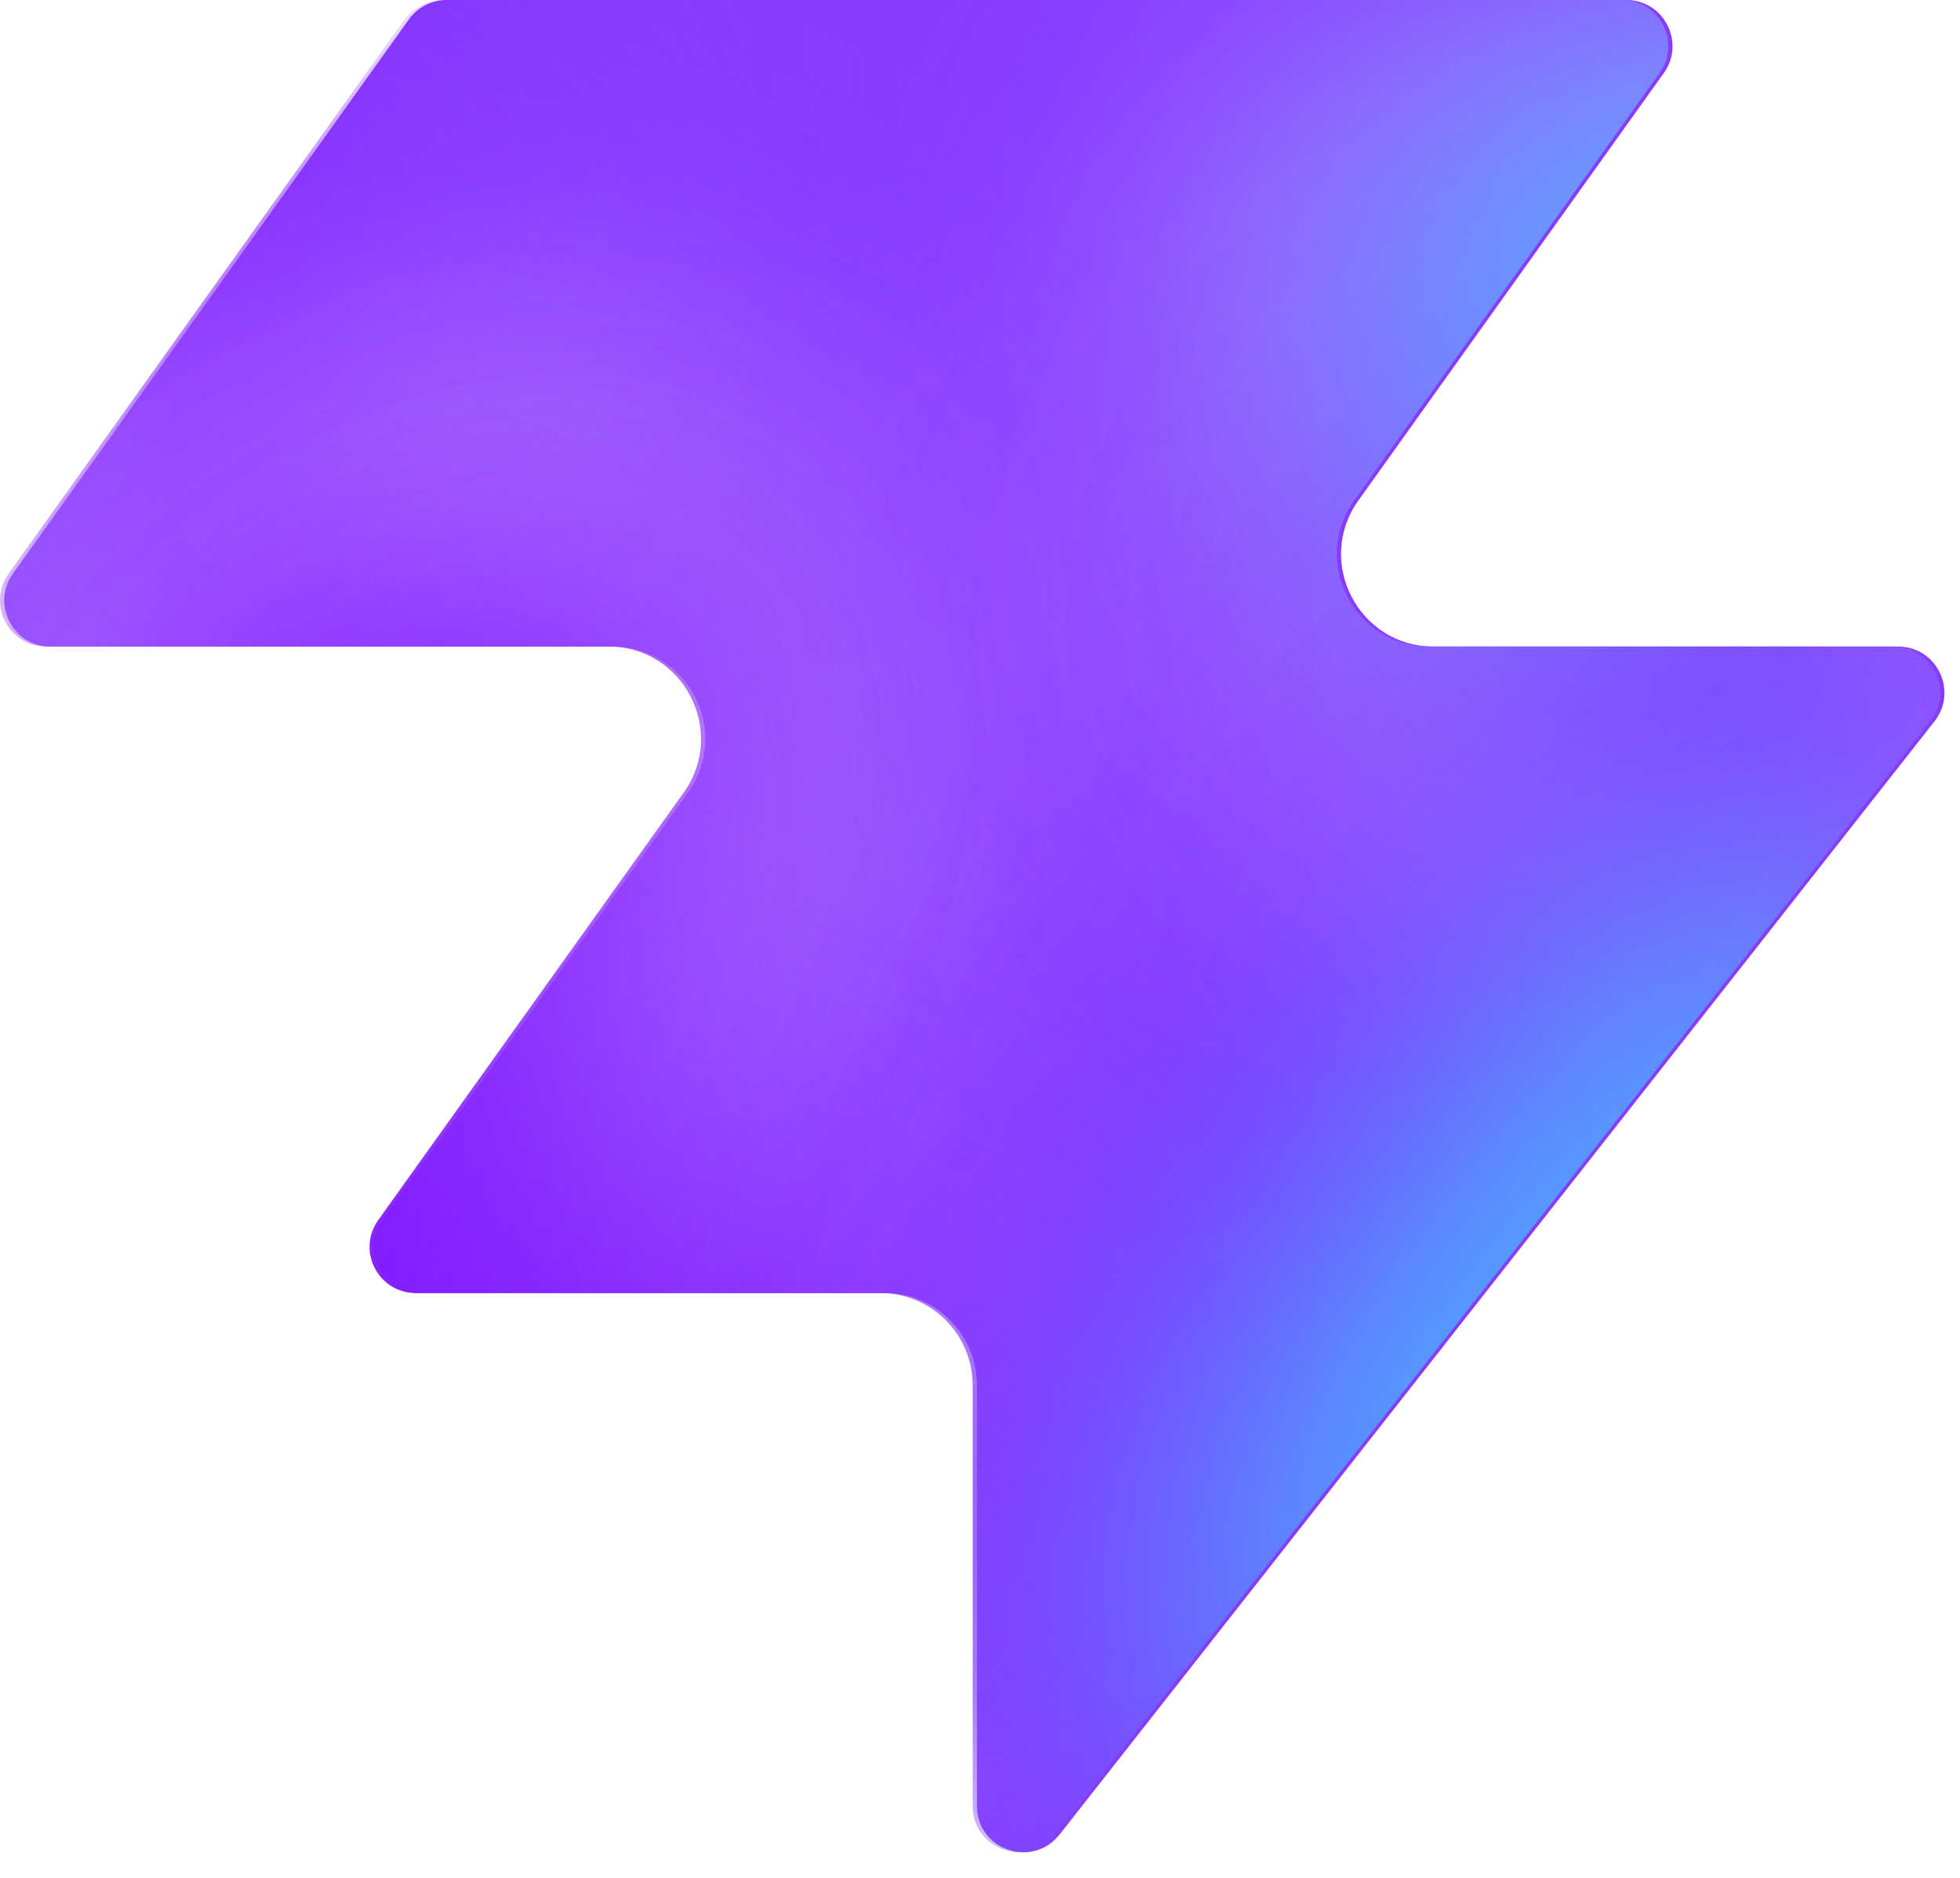
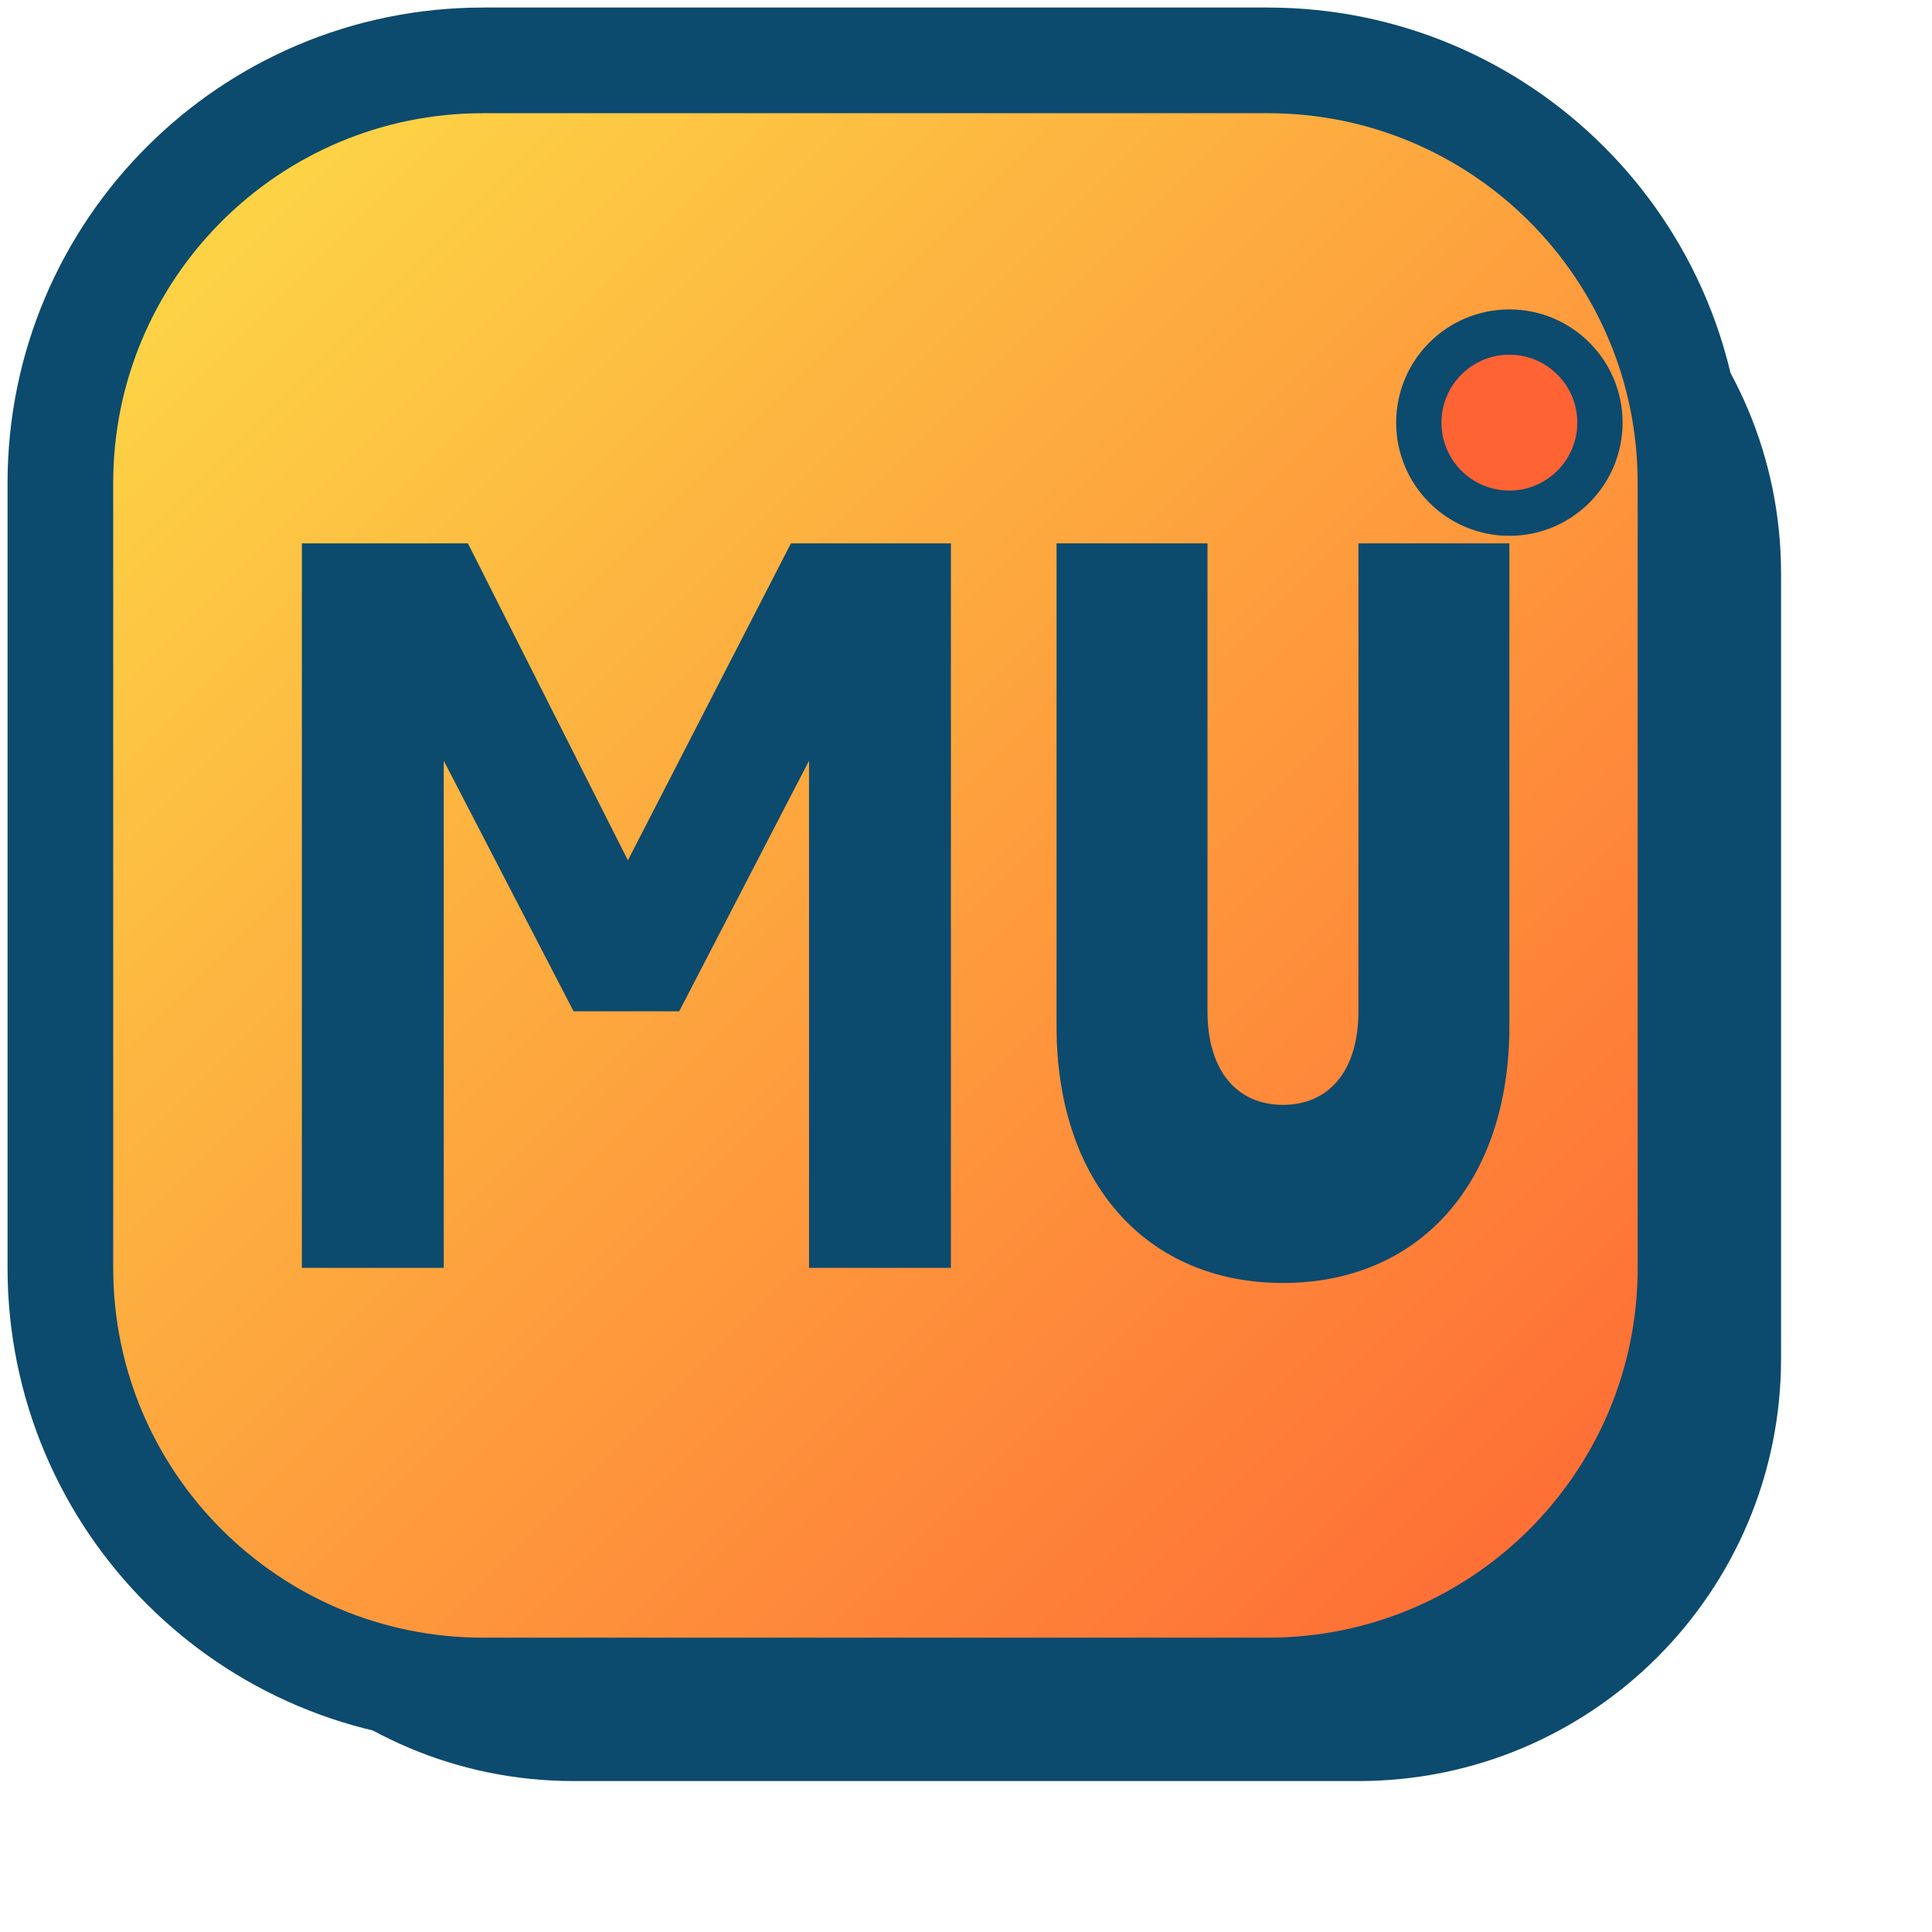
- <svg xmlns="http://www.w3.org/2000/svg" width="48" height="46" fill="none" viewBox="0 0 48 46">
-   <path fill="#863bff" d="M25.946 44.938c-.664.845-2.021.375-2.021-.698V33.937a2.26 2.26 0 0 0-2.262-2.262H10.287c-.92 0-1.456-1.04-.92-1.788l7.48-10.471c1.07-1.497 0-3.578-1.842-3.578H1.237c-.92 0-1.456-1.04-.92-1.788L10.013.474c.214-.297.556-.474.92-.474h28.894c.92 0 1.456 1.04.92 1.788l-7.48 10.471c-1.07 1.498 0 3.579 1.842 3.579h11.377c.943 0 1.473 1.088.89 1.83L25.947 44.94z" style="fill:#863bff;fill:color(display-p3 .525 .23 1);fill-opacity:1" />
-   <mask id="a" width="48" height="46" x="0" y="0" maskUnits="userSpaceOnUse" style="mask-type:alpha">
-     <path fill="#000" d="M25.842 44.938c-.664.844-2.021.375-2.021-.698V33.937a2.26 2.26 0 0 0-2.262-2.262H10.183c-.92 0-1.456-1.04-.92-1.788l7.48-10.471c1.07-1.498 0-3.579-1.842-3.579H1.133c-.92 0-1.456-1.04-.92-1.787L9.91.473c.214-.297.556-.474.92-.474h28.894c.92 0 1.456 1.04.92 1.788l-7.48 10.471c-1.07 1.498 0 3.578 1.842 3.578h11.377c.943 0 1.473 1.088.89 1.832L25.843 44.94z" style="fill:#000;fill-opacity:1" />
-   </mask>
-   <g mask="url(#a)">
-     <g filter="url(#b)">
-       <ellipse cx="5.508" cy="14.704" fill="#ede6ff" rx="5.508" ry="14.704" style="fill:#ede6ff;fill:color(display-p3 .927 .903 1);fill-opacity:1" transform="matrix(.00324 1 1 -.00324 -4.47 31.516)" />
-     </g>
-     <g filter="url(#c)">
-       <ellipse cx="10.399" cy="29.851" fill="#ede6ff" rx="10.399" ry="29.851" style="fill:#ede6ff;fill:color(display-p3 .927 .903 1);fill-opacity:1" transform="matrix(.00324 1 1 -.00324 -39.328 7.883)" />
-     </g>
-     <g filter="url(#d)">
-       <ellipse cx="5.508" cy="30.487" fill="#7e14ff" rx="5.508" ry="30.487" style="fill:#7e14ff;fill:color(display-p3 .492 .077 1);fill-opacity:1" transform="rotate(89.814 -25.913 -14.639)scale(1 -1)" />
-     </g>
-     <g filter="url(#e)">
-       <ellipse cx="5.508" cy="30.599" fill="#7e14ff" rx="5.508" ry="30.599" style="fill:#7e14ff;fill:color(display-p3 .492 .077 1);fill-opacity:1" transform="rotate(89.814 -32.644 -3.334)scale(1 -1)" />
-     </g>
-     <g filter="url(#f)">
-       <ellipse cx="5.508" cy="30.599" fill="#7e14ff" rx="5.508" ry="30.599" style="fill:#7e14ff;fill:color(display-p3 .492 .077 1);fill-opacity:1" transform="matrix(.00324 1 1 -.00324 -34.34 30.47)" />
-     </g>
-     <g filter="url(#g)">
-       <ellipse cx="14.072" cy="22.078" fill="#ede6ff" rx="14.072" ry="22.078" style="fill:#ede6ff;fill:color(display-p3 .927 .903 1);fill-opacity:1" transform="rotate(93.35 24.506 48.493)scale(-1 1)" />
-     </g>
-     <g filter="url(#h)">
-       <ellipse cx="3.47" cy="21.501" fill="#7e14ff" rx="3.47" ry="21.501" style="fill:#7e14ff;fill:color(display-p3 .492 .077 1);fill-opacity:1" transform="rotate(89.009 28.708 47.59)scale(-1 1)" />
-     </g>
-     <g filter="url(#i)">
-       <ellipse cx="3.47" cy="21.501" fill="#7e14ff" rx="3.47" ry="21.501" style="fill:#7e14ff;fill:color(display-p3 .492 .077 1);fill-opacity:1" transform="rotate(89.009 28.708 47.59)scale(-1 1)" />
-     </g>
-     <g filter="url(#j)">
-       <ellipse cx=".387" cy="8.972" fill="#7e14ff" rx="4.407" ry="29.108" style="fill:#7e14ff;fill:color(display-p3 .492 .077 1);fill-opacity:1" transform="rotate(39.51 .387 8.972)" />
-     </g>
-     <g filter="url(#k)">
-       <ellipse cx="47.523" cy="-6.092" fill="#7e14ff" rx="4.407" ry="29.108" style="fill:#7e14ff;fill:color(display-p3 .492 .077 1);fill-opacity:1" transform="rotate(37.892 47.523 -6.092)" />
-     </g>
-     <g filter="url(#l)">
-       <ellipse cx="41.412" cy="6.333" fill="#47bfff" rx="5.971" ry="9.665" style="fill:#47bfff;fill:color(display-p3 .28 .748 1);fill-opacity:1" transform="rotate(37.892 41.412 6.333)" />
-     </g>
-     <g filter="url(#m)">
-       <ellipse cx="-1.879" cy="38.332" fill="#7e14ff" rx="4.407" ry="29.108" style="fill:#7e14ff;fill:color(display-p3 .492 .077 1);fill-opacity:1" transform="rotate(37.892 -1.88 38.332)" />
-     </g>
-     <g filter="url(#n)">
-       <ellipse cx="-1.879" cy="38.332" fill="#7e14ff" rx="4.407" ry="29.108" style="fill:#7e14ff;fill:color(display-p3 .492 .077 1);fill-opacity:1" transform="rotate(37.892 -1.88 38.332)" />
-     </g>
-     <g filter="url(#o)">
-       <ellipse cx="35.651" cy="29.907" fill="#7e14ff" rx="4.407" ry="29.108" style="fill:#7e14ff;fill:color(display-p3 .492 .077 1);fill-opacity:1" transform="rotate(37.892 35.651 29.907)" />
-     </g>
-     <g filter="url(#p)">
-       <ellipse cx="38.418" cy="32.4" fill="#47bfff" rx="5.971" ry="15.297" style="fill:#47bfff;fill:color(display-p3 .28 .748 1);fill-opacity:1" transform="rotate(37.892 38.418 32.4)" />
-     </g>
-   </g>
+ <svg xmlns="http://www.w3.org/2000/svg" viewBox="0 0 64 64" width="64" height="64">
  <defs>
-     <filter id="b" width="60.045" height="41.654" x="-19.77" y="16.149" color-interpolation-filters="sRGB" filterUnits="userSpaceOnUse">
-       <feFlood flood-opacity="0" result="BackgroundImageFix" />
-       <feBlend in="SourceGraphic" in2="BackgroundImageFix" result="shape" />
-       <feGaussianBlur result="effect1_foregroundBlur_2002_17158" stdDeviation="7.659" />
-     </filter>
-     <filter id="c" width="90.34" height="51.437" x="-54.613" y="-7.533" color-interpolation-filters="sRGB" filterUnits="userSpaceOnUse">
-       <feFlood flood-opacity="0" result="BackgroundImageFix" />
-       <feBlend in="SourceGraphic" in2="BackgroundImageFix" result="shape" />
-       <feGaussianBlur result="effect1_foregroundBlur_2002_17158" stdDeviation="7.659" />
-     </filter>
-     <filter id="d" width="79.355" height="29.4" x="-49.64" y="2.03" color-interpolation-filters="sRGB" filterUnits="userSpaceOnUse">
-       <feFlood flood-opacity="0" result="BackgroundImageFix" />
-       <feBlend in="SourceGraphic" in2="BackgroundImageFix" result="shape" />
-       <feGaussianBlur result="effect1_foregroundBlur_2002_17158" stdDeviation="4.596" />
-     </filter>
-     <filter id="e" width="79.579" height="29.4" x="-45.045" y="20.029" color-interpolation-filters="sRGB" filterUnits="userSpaceOnUse">
-       <feFlood flood-opacity="0" result="BackgroundImageFix" />
-       <feBlend in="SourceGraphic" in2="BackgroundImageFix" result="shape" />
-       <feGaussianBlur result="effect1_foregroundBlur_2002_17158" stdDeviation="4.596" />
-     </filter>
-     <filter id="f" width="79.579" height="29.4" x="-43.513" y="21.178" color-interpolation-filters="sRGB" filterUnits="userSpaceOnUse">
-       <feFlood flood-opacity="0" result="BackgroundImageFix" />
-       <feBlend in="SourceGraphic" in2="BackgroundImageFix" result="shape" />
-       <feGaussianBlur result="effect1_foregroundBlur_2002_17158" stdDeviation="4.596" />
-     </filter>
-     <filter id="g" width="74.749" height="58.852" x="15.756" y="-17.901" color-interpolation-filters="sRGB" filterUnits="userSpaceOnUse">
-       <feFlood flood-opacity="0" result="BackgroundImageFix" />
-       <feBlend in="SourceGraphic" in2="BackgroundImageFix" result="shape" />
-       <feGaussianBlur result="effect1_foregroundBlur_2002_17158" stdDeviation="7.659" />
-     </filter>
-     <filter id="h" width="61.377" height="25.362" x="23.548" y="2.284" color-interpolation-filters="sRGB" filterUnits="userSpaceOnUse">
-       <feFlood flood-opacity="0" result="BackgroundImageFix" />
-       <feBlend in="SourceGraphic" in2="BackgroundImageFix" result="shape" />
-       <feGaussianBlur result="effect1_foregroundBlur_2002_17158" stdDeviation="4.596" />
-     </filter>
-     <filter id="i" width="61.377" height="25.362" x="23.548" y="2.284" color-interpolation-filters="sRGB" filterUnits="userSpaceOnUse">
-       <feFlood flood-opacity="0" result="BackgroundImageFix" />
-       <feBlend in="SourceGraphic" in2="BackgroundImageFix" result="shape" />
-       <feGaussianBlur result="effect1_foregroundBlur_2002_17158" stdDeviation="4.596" />
-     </filter>
-     <filter id="j" width="56.045" height="63.649" x="-27.636" y="-22.853" color-interpolation-filters="sRGB" filterUnits="userSpaceOnUse">
-       <feFlood flood-opacity="0" result="BackgroundImageFix" />
-       <feBlend in="SourceGraphic" in2="BackgroundImageFix" result="shape" />
-       <feGaussianBlur result="effect1_foregroundBlur_2002_17158" stdDeviation="4.596" />
-     </filter>
-     <filter id="k" width="54.814" height="64.646" x="20.116" y="-38.415" color-interpolation-filters="sRGB" filterUnits="userSpaceOnUse">
-       <feFlood flood-opacity="0" result="BackgroundImageFix" />
-       <feBlend in="SourceGraphic" in2="BackgroundImageFix" result="shape" />
-       <feGaussianBlur result="effect1_foregroundBlur_2002_17158" stdDeviation="4.596" />
-     </filter>
-     <filter id="l" width="33.541" height="35.313" x="24.641" y="-11.323" color-interpolation-filters="sRGB" filterUnits="userSpaceOnUse">
-       <feFlood flood-opacity="0" result="BackgroundImageFix" />
-       <feBlend in="SourceGraphic" in2="BackgroundImageFix" result="shape" />
-       <feGaussianBlur result="effect1_foregroundBlur_2002_17158" stdDeviation="4.596" />
-     </filter>
-     <filter id="m" width="54.814" height="64.646" x="-29.286" y="6.009" color-interpolation-filters="sRGB" filterUnits="userSpaceOnUse">
-       <feFlood flood-opacity="0" result="BackgroundImageFix" />
-       <feBlend in="SourceGraphic" in2="BackgroundImageFix" result="shape" />
-       <feGaussianBlur result="effect1_foregroundBlur_2002_17158" stdDeviation="4.596" />
-     </filter>
-     <filter id="n" width="54.814" height="64.646" x="-29.286" y="6.009" color-interpolation-filters="sRGB" filterUnits="userSpaceOnUse">
-       <feFlood flood-opacity="0" result="BackgroundImageFix" />
-       <feBlend in="SourceGraphic" in2="BackgroundImageFix" result="shape" />
-       <feGaussianBlur result="effect1_foregroundBlur_2002_17158" stdDeviation="4.596" />
-     </filter>
-     <filter id="o" width="54.814" height="64.646" x="8.244" y="-2.416" color-interpolation-filters="sRGB" filterUnits="userSpaceOnUse">
-       <feFlood flood-opacity="0" result="BackgroundImageFix" />
-       <feBlend in="SourceGraphic" in2="BackgroundImageFix" result="shape" />
-       <feGaussianBlur result="effect1_foregroundBlur_2002_17158" stdDeviation="4.596" />
-     </filter>
-     <filter id="p" width="39.409" height="43.623" x="18.713" y="10.588" color-interpolation-filters="sRGB" filterUnits="userSpaceOnUse">
-       <feFlood flood-opacity="0" result="BackgroundImageFix" />
-       <feBlend in="SourceGraphic" in2="BackgroundImageFix" result="shape" />
-       <feGaussianBlur result="effect1_foregroundBlur_2002_17158" stdDeviation="4.596" />
-     </filter>
+     <linearGradient id="muGrad" x1="0%" y1="0%" x2="100%" y2="100%">
+       <stop offset="0%" stop-color="#FDE047" />
+       <stop offset="100%" stop-color="#FE6334" />
+     </linearGradient>
  </defs>
+   <rect x="5" y="5" width="54" height="54" rx="14" fill="#0C4A6E" />
+   <rect x="2" y="2" width="54" height="54" rx="14" fill="url(#muGrad)" stroke="#0C4A6E" stroke-width="3.5" />
+   <path d="M 10 18 L 15.5 18 L 20.8 28.5 L 26.2 18 L 31.5 18 L 31.5 42 L 26.8 42 L 26.8 25.2 L 22.5 33.5 L 19 33.5 L 14.7 25.2 L 14.7 42 L 10 42 Z" fill="#0C4A6E" />
+   <path d="M 35 18 L 40 18 L 40 33.5 C 40 35.5 41 36.6 42.5 36.6 C 44 36.6 45 35.5 45 33.5 L 45 18 L 50 18 L 50 34 C 50 39.2 47 42.5 42.5 42.5 C 38 42.5 35 39.2 35 34 Z" fill="#0C4A6E" />
+   <circle cx="50" cy="14" r="3" fill="#FE6334" stroke="#0C4A6E" stroke-width="1.5" />
</svg>
